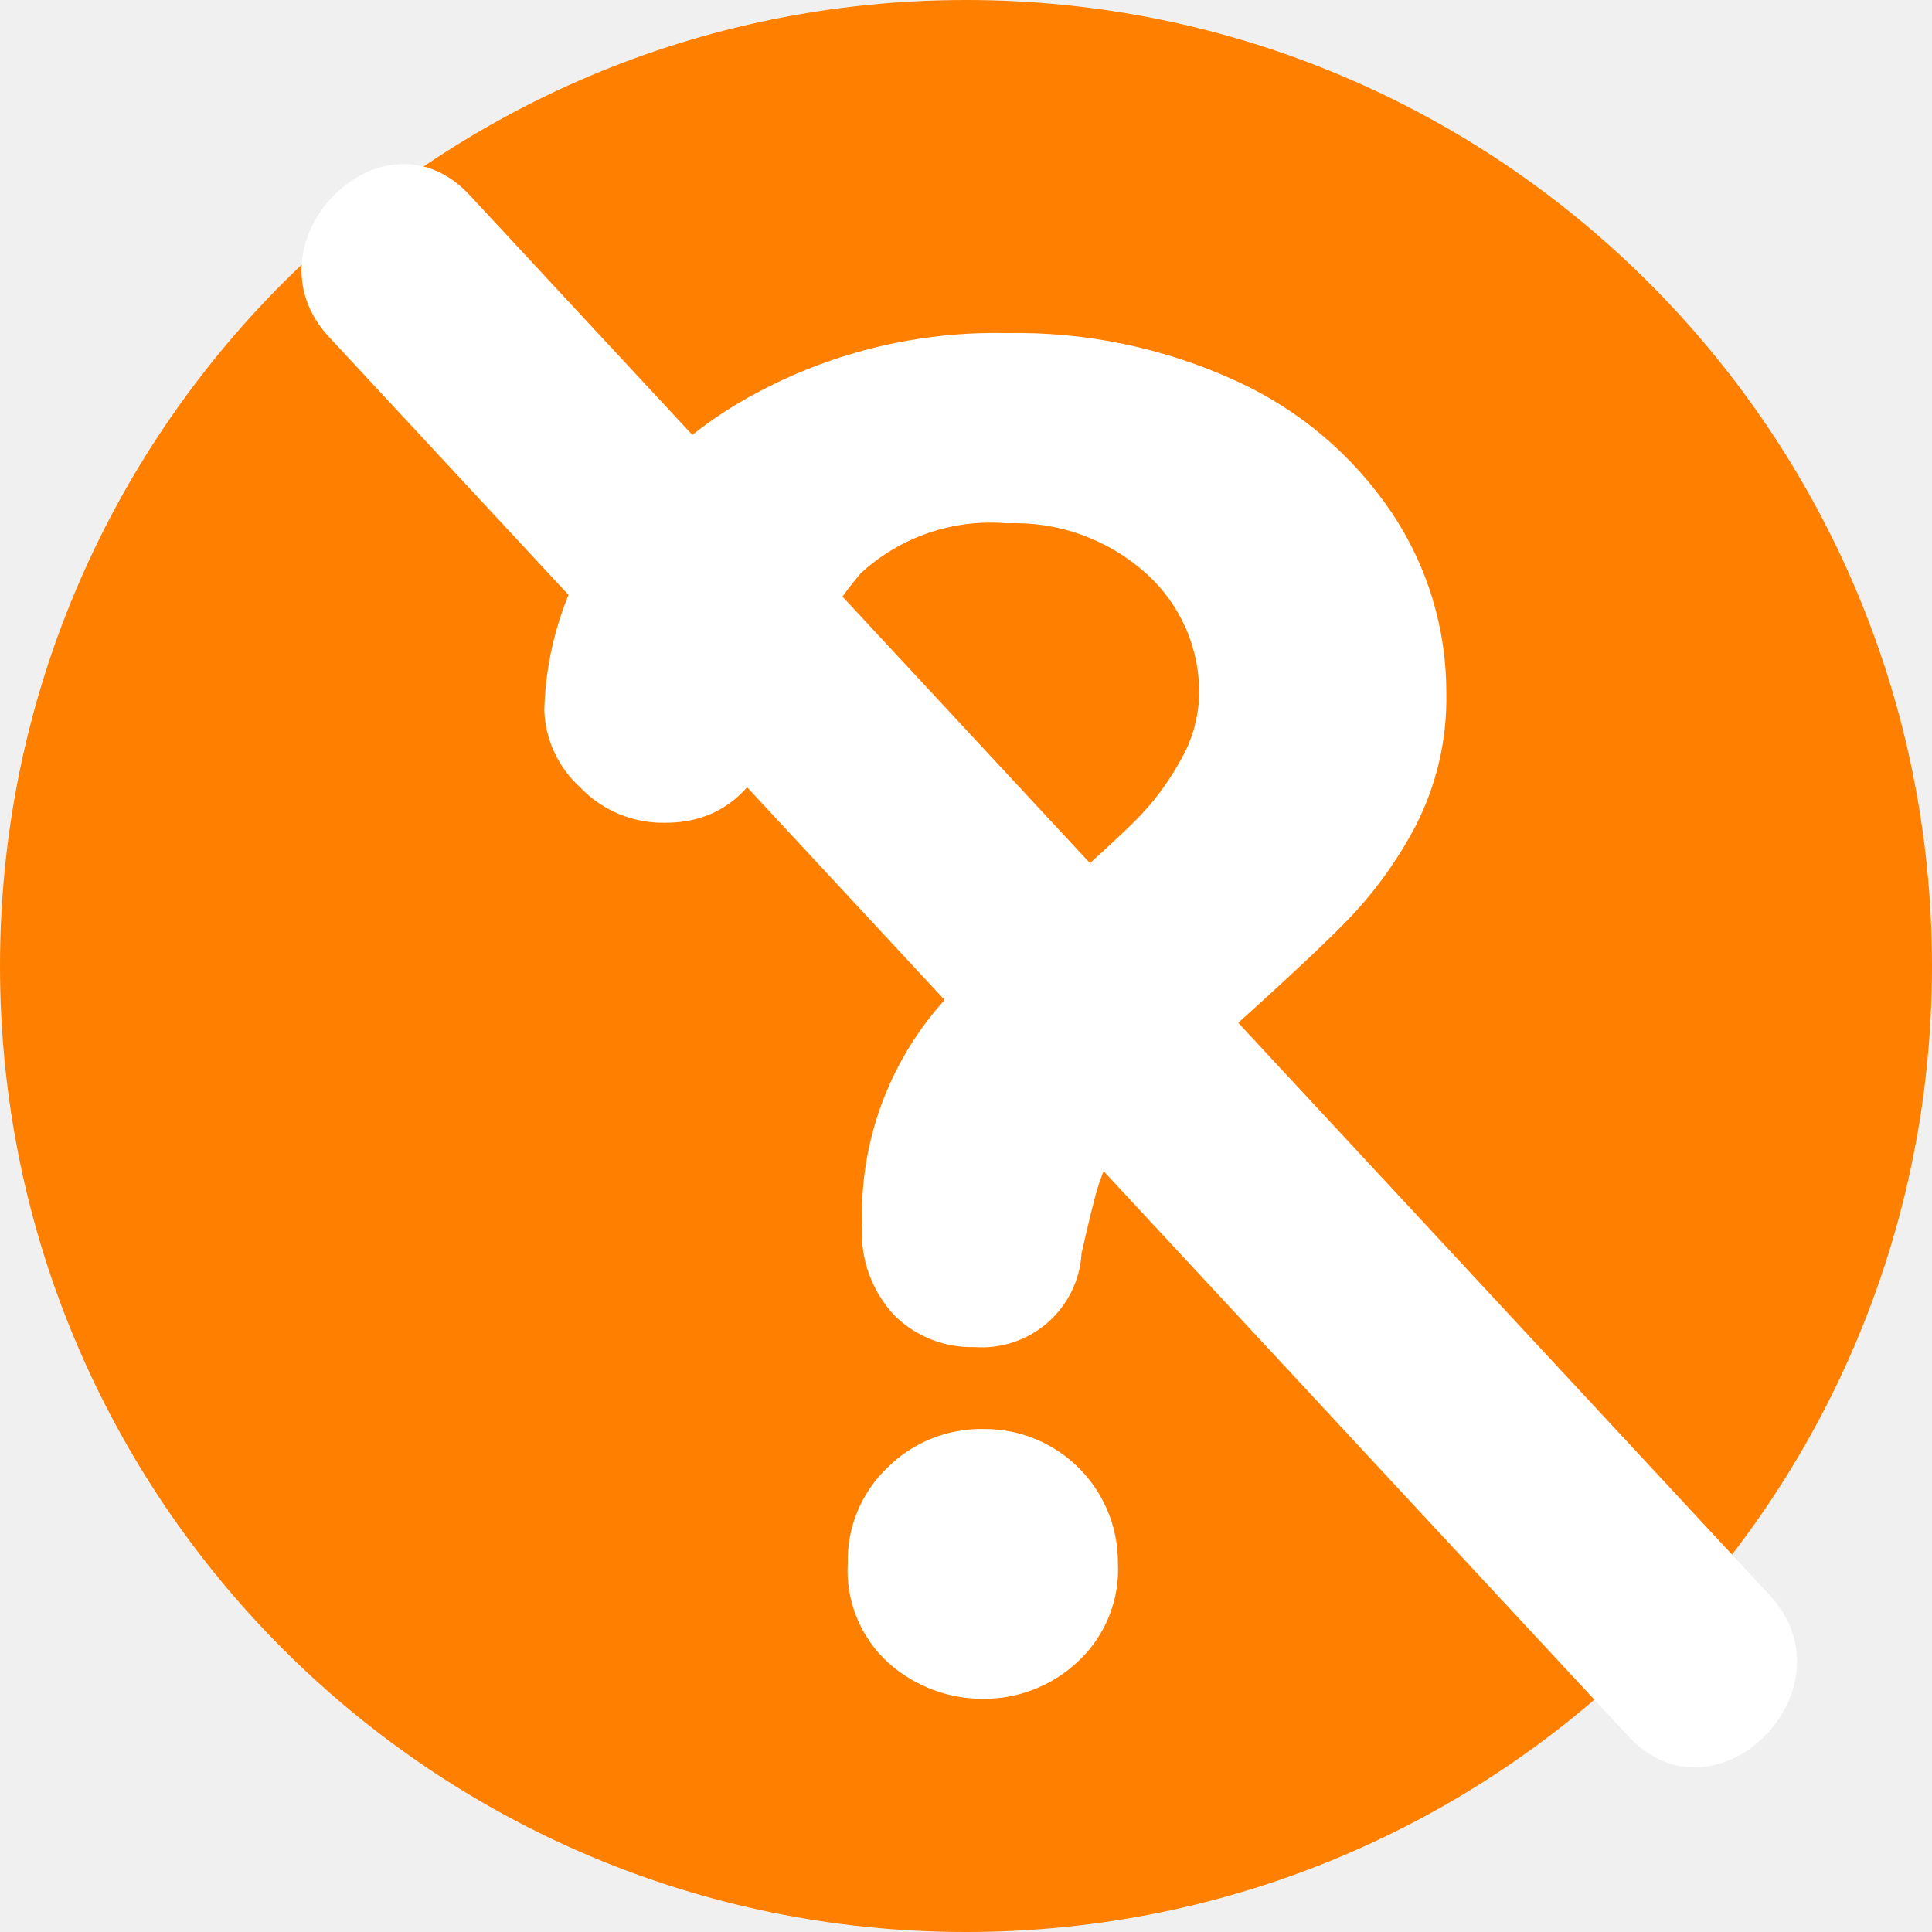
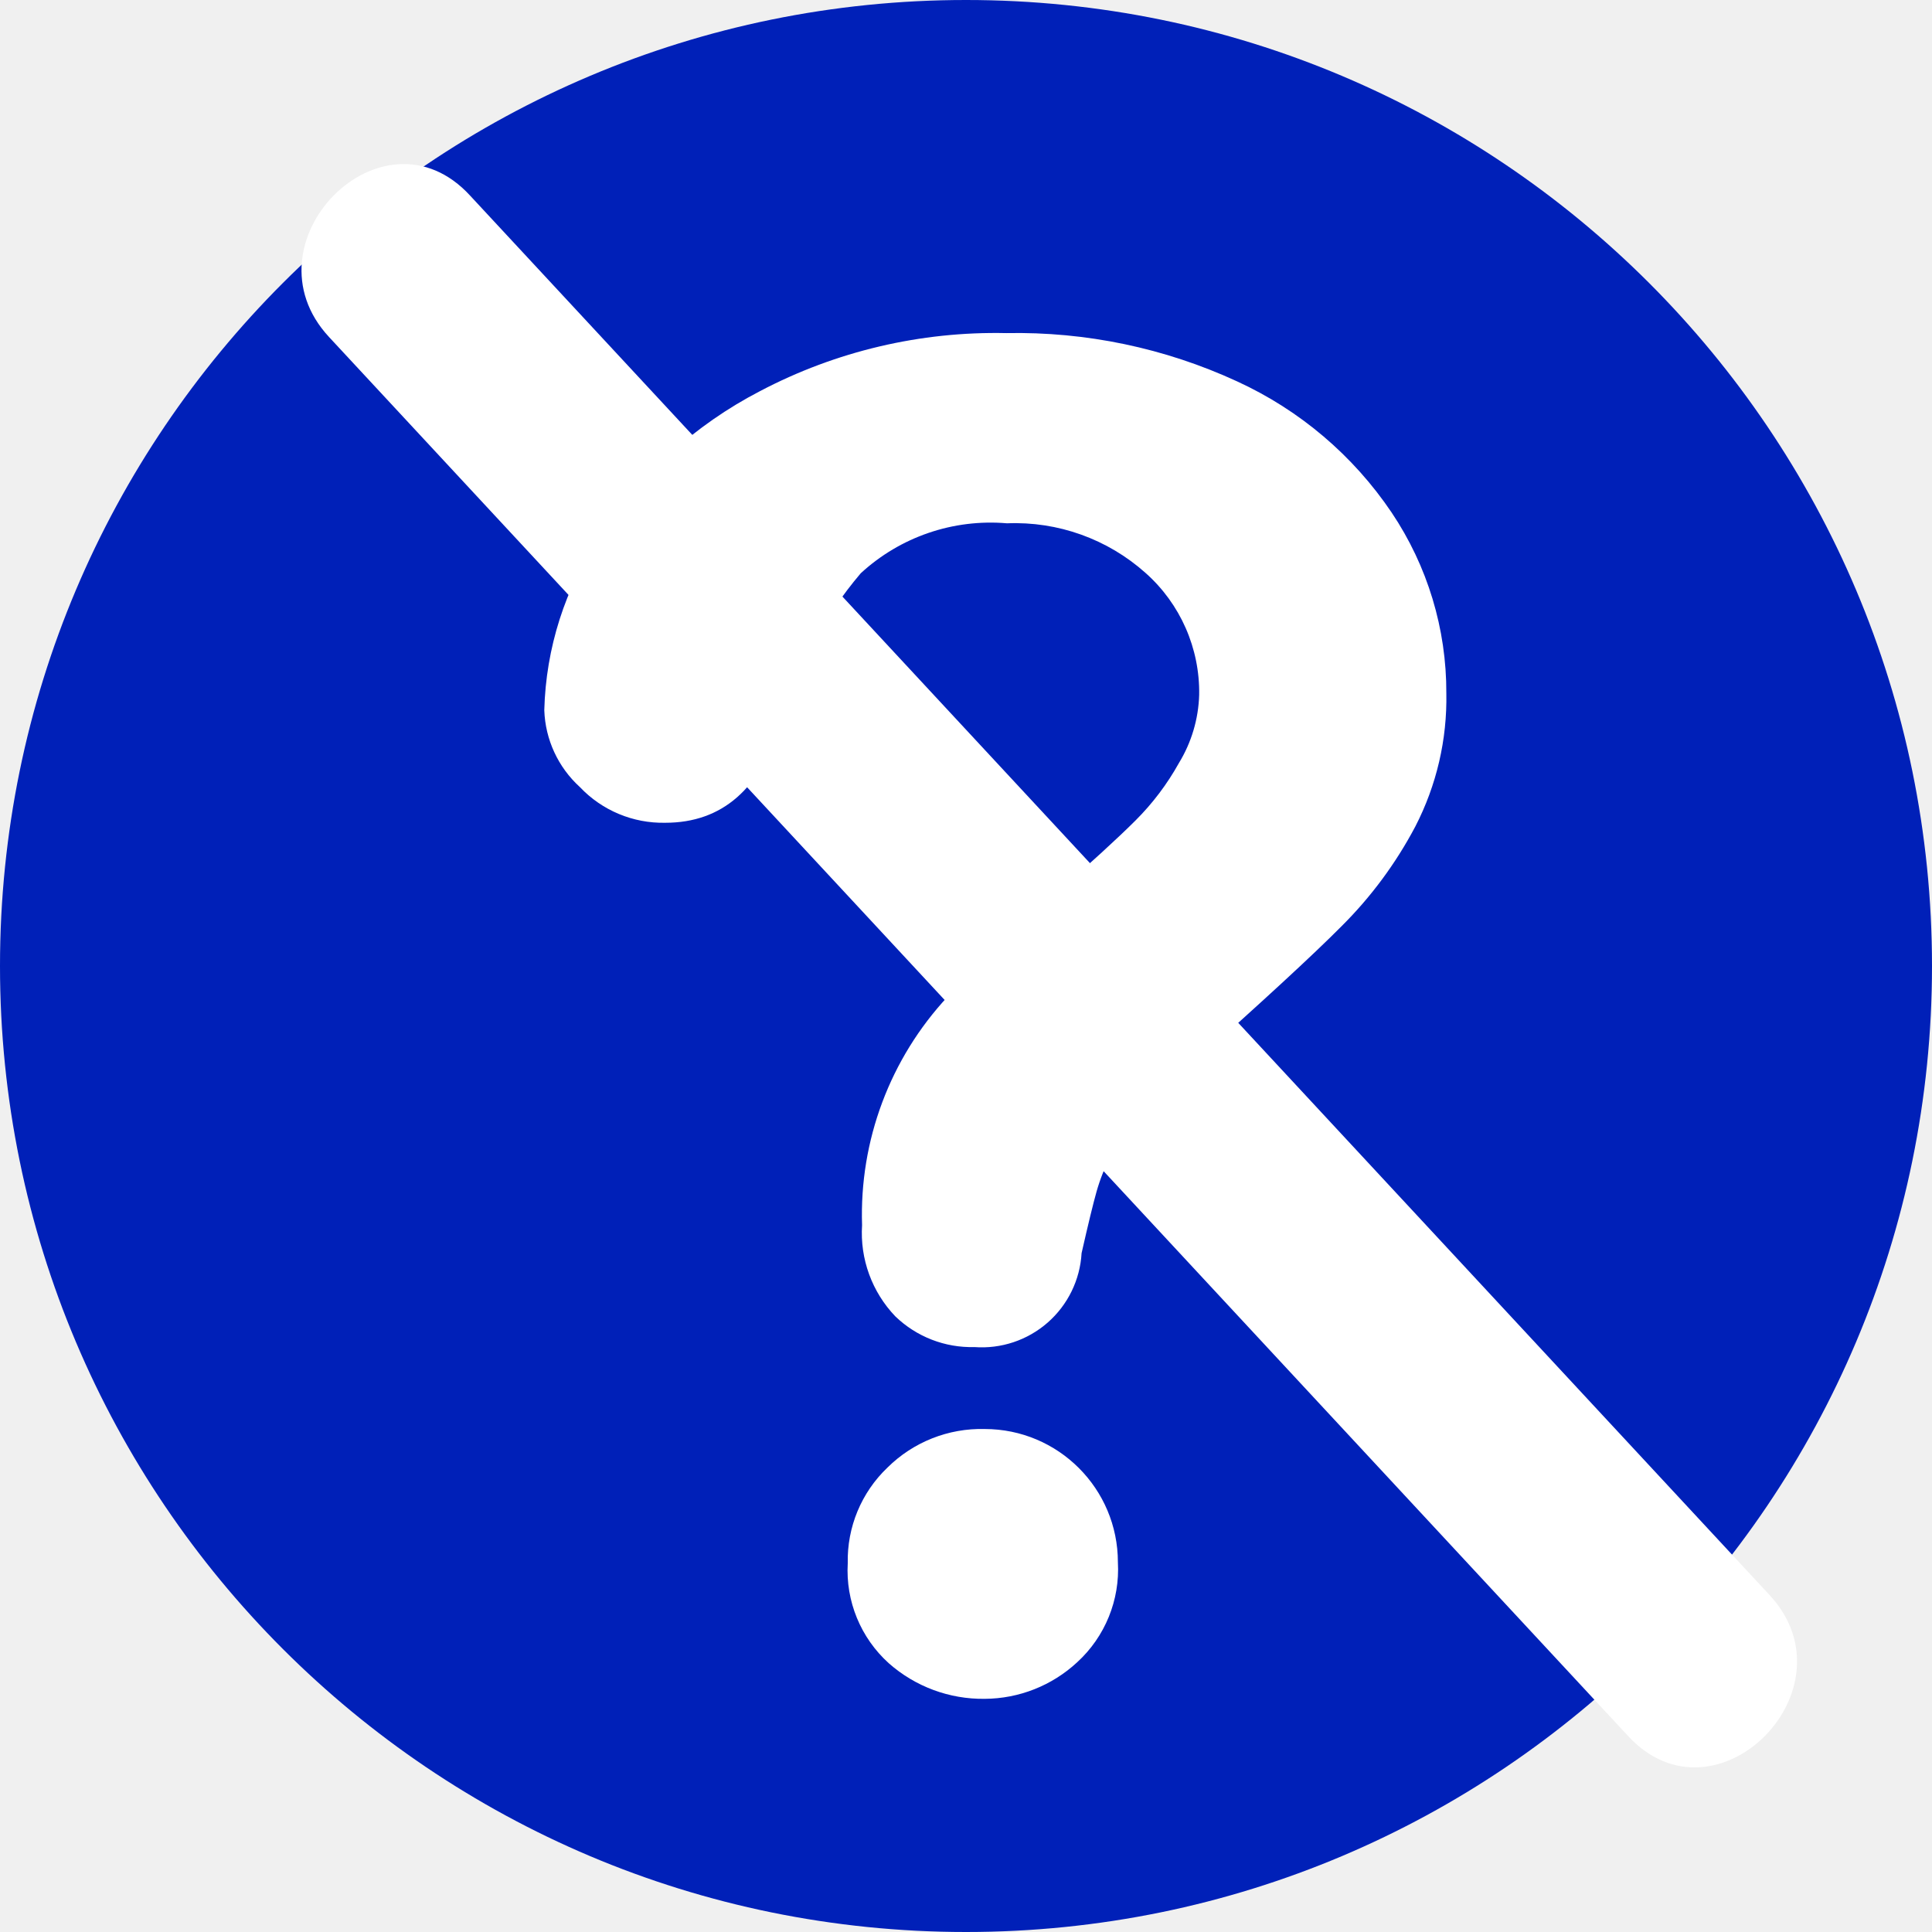
<svg xmlns="http://www.w3.org/2000/svg" id="Layer_1" data-name="Layer 1" viewBox="0 0 58 58">
  <defs>
-     <style>.cls-1{fill:#fff;}.cls-2{fill:#ff8000;}</style>
+     <style>.cls-1{fill:#fff;}.cls-2{fill:#0020b8;}</style>
  </defs>
  <path class="cls-1" d="M29.85,10H30a18.79,18.79,0,0,1,13,5.3l3.85-3.89a.63.63,0,0,1,.69-.14.65.65,0,0,1,.41.59l-.64,13.29H34.84a.64.64,0,0,1-.32-1.2l3.79-3.84A12,12,0,1,0,30,40.71a12.07,12.07,0,0,0,10.34-7.05l6.14,2.83,0,.09C42.25,44.7,35.62,48.13,28.51,47.4A18.73,18.73,0,0,1,29.85,10Z" transform="translate(-1 -1)" />
  <path class="cls-2" d="M59,30A29,29,0,1,0,30,59,29,29,0,0,0,59,30Z" transform="translate(-1 -1)" />
  <path class="cls-1" d="M17.34,22.32A9.79,9.79,0,0,1,19,17.11a12.72,12.72,0,0,1,4.82-4.37A15.17,15.17,0,0,1,31.21,11a15.79,15.79,0,0,1,6.93,1.45,11.25,11.25,0,0,1,4.64,3.94,9.67,9.67,0,0,1,1.64,5.42,8.37,8.37,0,0,1-.93,4,12.35,12.35,0,0,1-2.22,3Q40,30.09,36.65,33.07a18.77,18.77,0,0,0-1.48,1.48,6,6,0,0,0-.83,1.16,5.68,5.68,0,0,0-.42,1.06q-.15.53-.45,1.85a3,3,0,0,1-3.22,2.82,3.29,3.29,0,0,1-2.37-.92,3.62,3.62,0,0,1-1-2.74,9.6,9.6,0,0,1,2.57-6.86,42.8,42.8,0,0,1,3.14-3q1.73-1.52,2.5-2.29a7.76,7.76,0,0,0,1.3-1.72A4.16,4.16,0,0,0,37,21.86a4.79,4.79,0,0,0-1.61-3.66,5.88,5.88,0,0,0-4.16-1.49,5.75,5.75,0,0,0-4.39,1.5,12,12,0,0,0-2.38,4.43q-.92,3.06-3.49,3.06a3.43,3.43,0,0,1-2.56-1.07A3.27,3.27,0,0,1,17.34,22.32ZM30.56,52a4.26,4.26,0,0,1-2.88-1.07,3.75,3.75,0,0,1-1.23-3,3.85,3.85,0,0,1,1.19-2.87,4,4,0,0,1,2.92-1.16,4,4,0,0,1,4,4,3.78,3.78,0,0,1-1.22,3A4.11,4.11,0,0,1,30.56,52Z" transform="translate(-1 -1)" />
  <line class="cls-1" x1="12" y1="8" x2="51" y2="50" />
  <path class="cls-1" d="M10.88,11.12l39,42c2.63,2.84,6.87-1.41,4.24-4.24l-39-42C12.49,4,8.25,8.29,10.88,11.12Z" transform="translate(-1 -1)" />
</svg>
